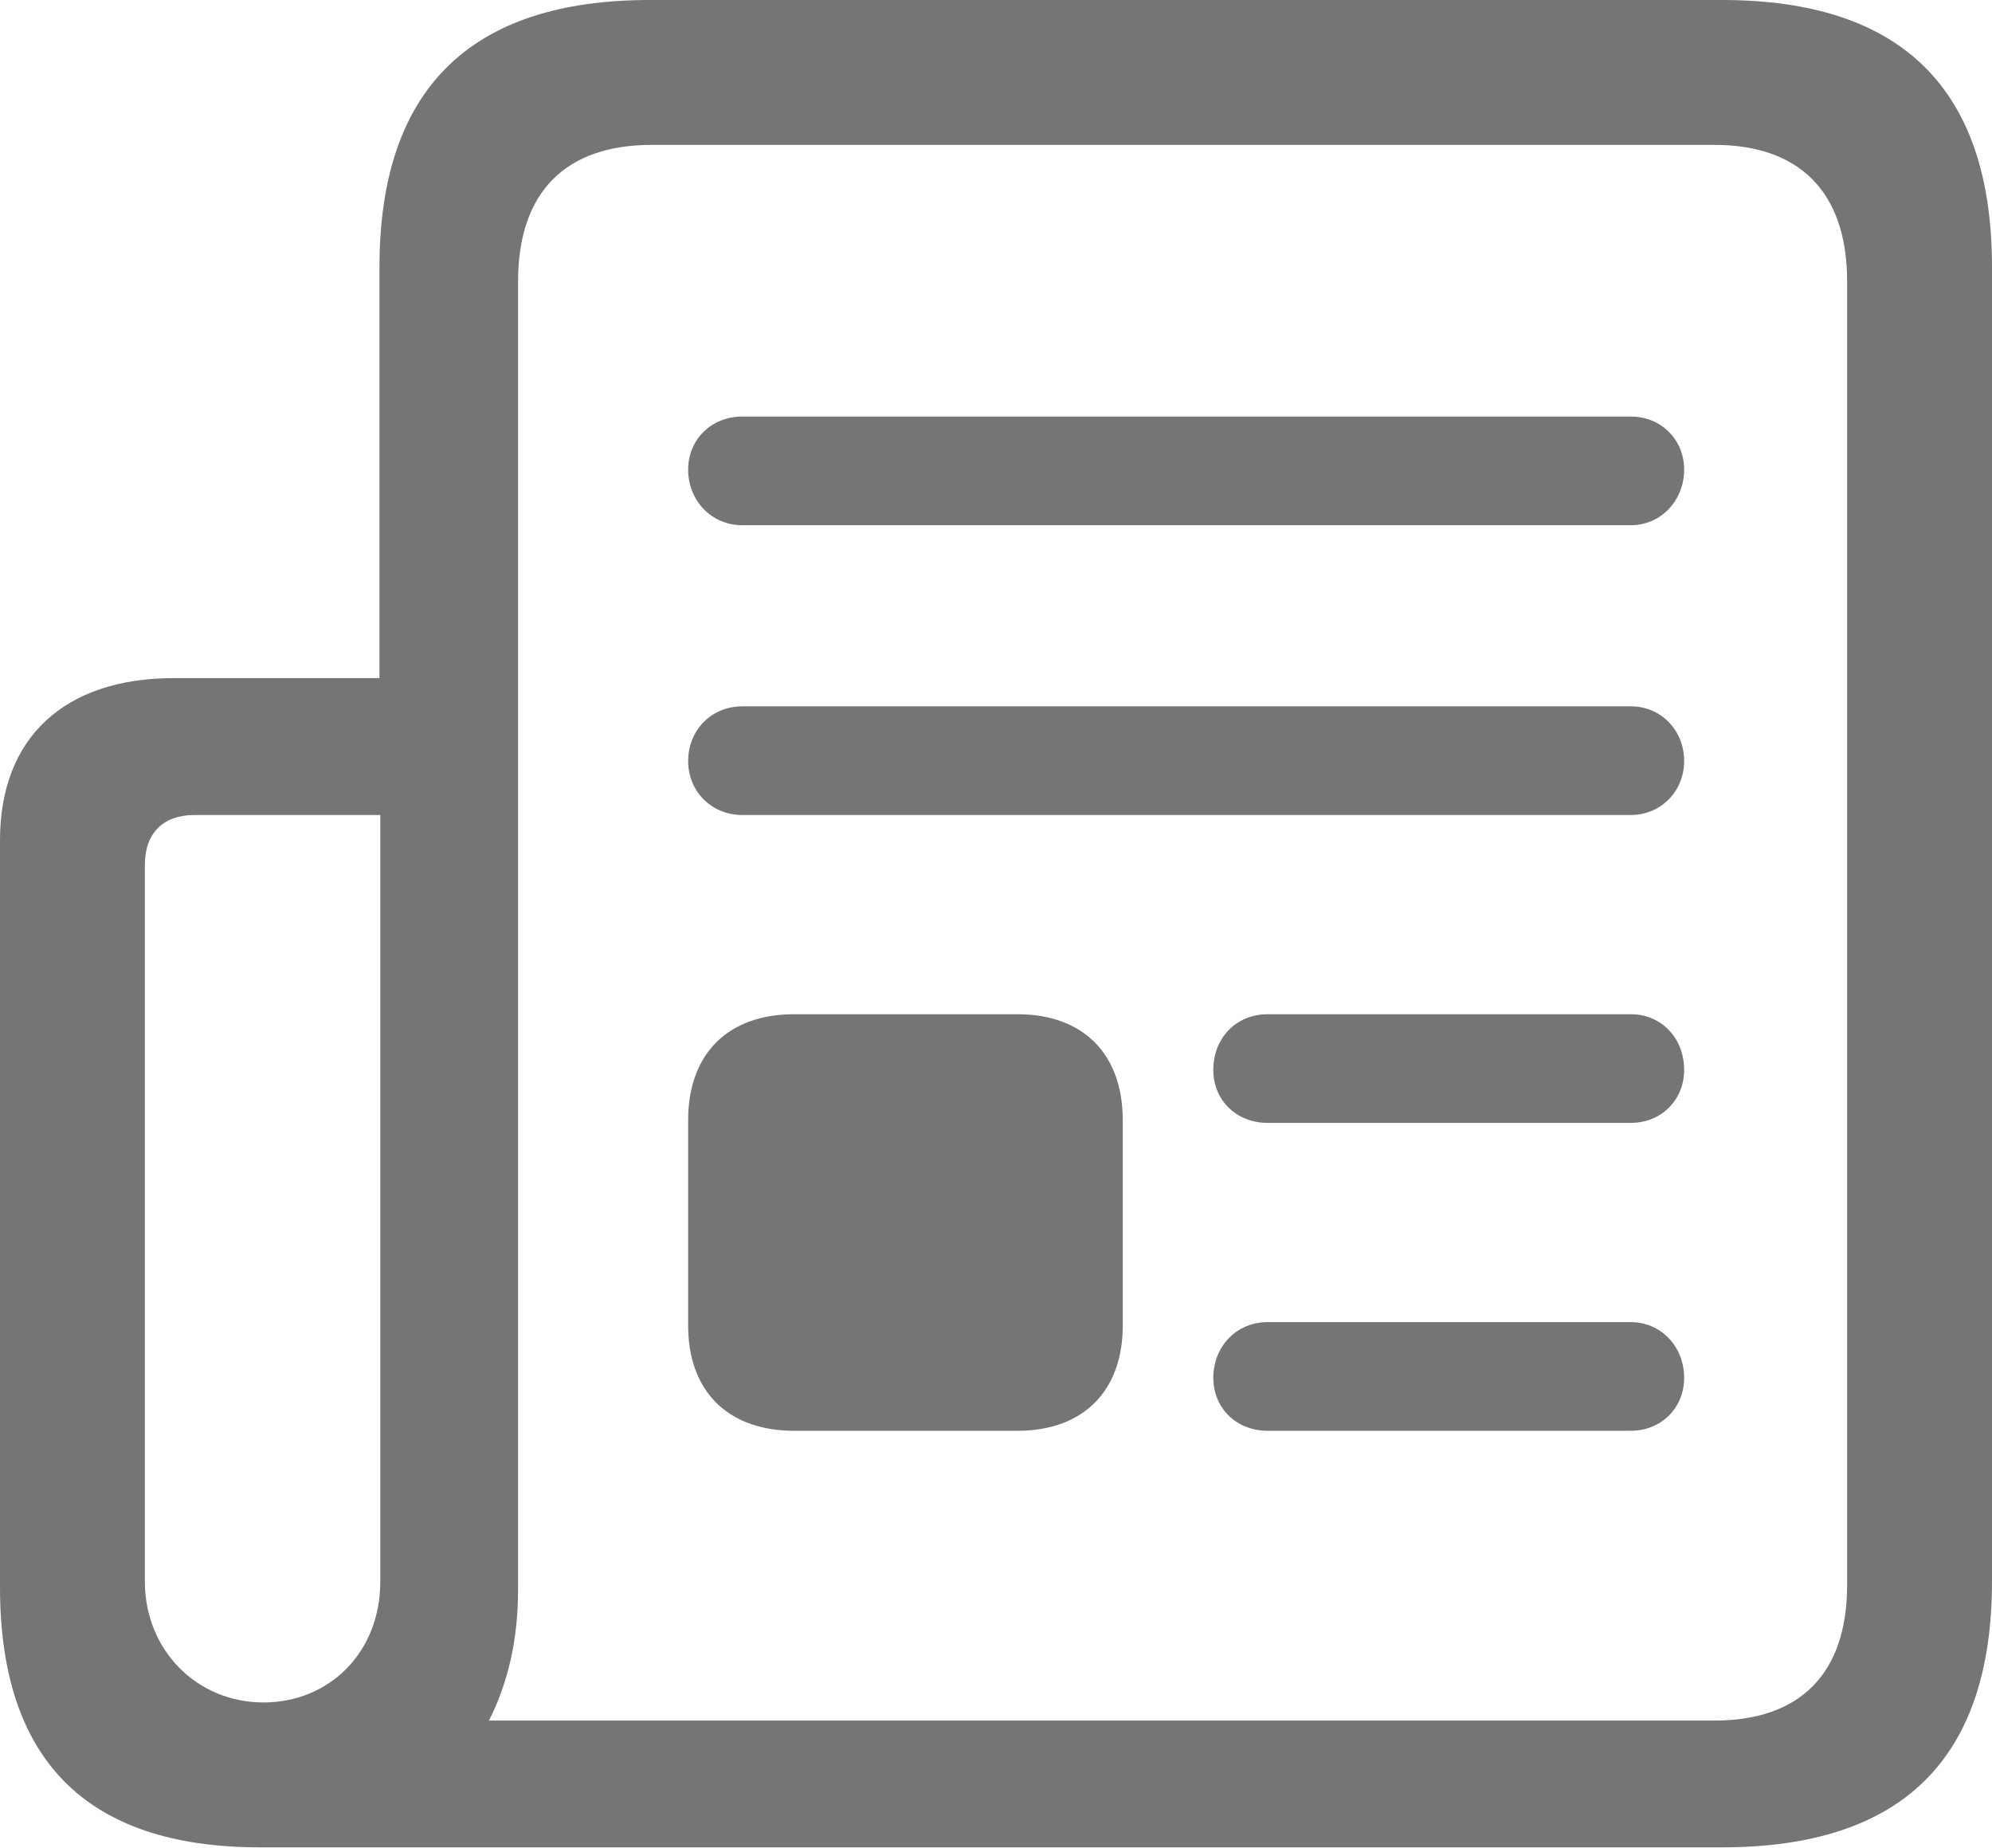
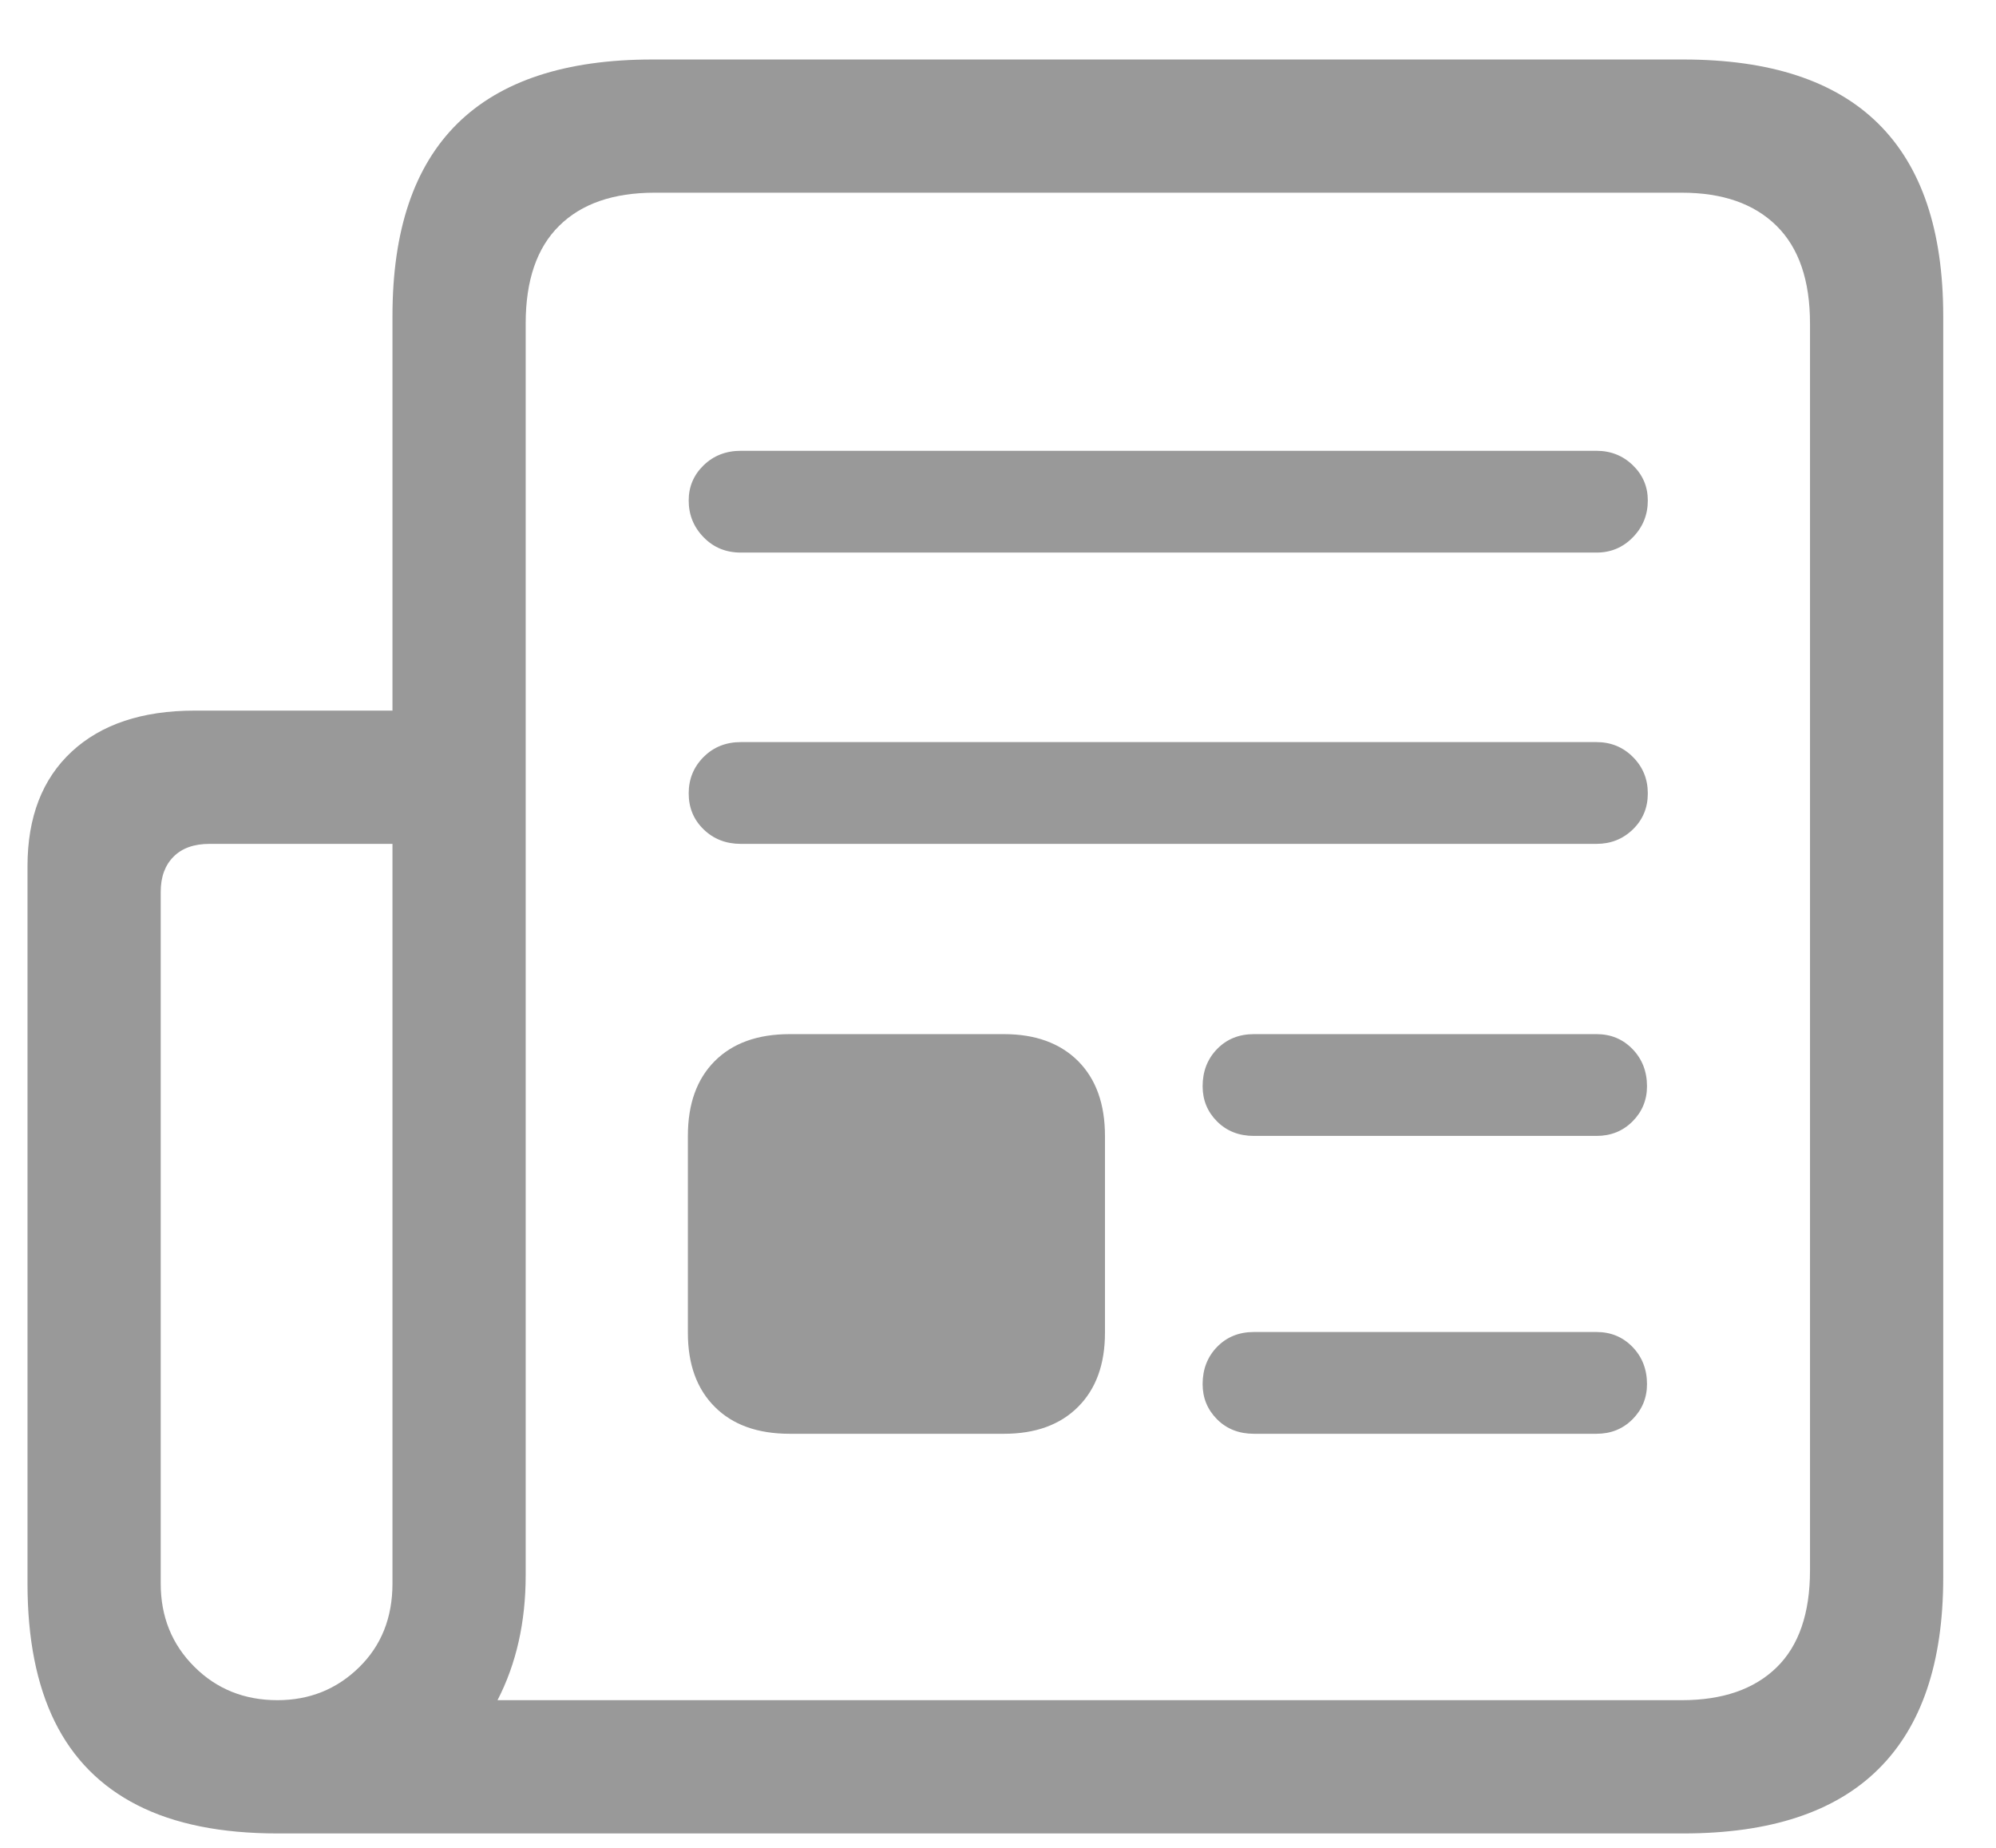
- <svg xmlns="http://www.w3.org/2000/svg" width="110px" height="102px" viewBox="0 0 110 102" version="1.1">
-   <g id="Hi-Fi" stroke="none" stroke-width="1" fill="none" fill-rule="evenodd">
-     <g id="Artboard" transform="translate(-331, -558)" fill="#757575" fill-rule="nonzero">
-       <path d="M426.08,660 C436.058,660 441,655.1 441,645.299 L441,572.748 C441,562.948 436.058,558 426.08,558 L366.875,558 C356.944,558 351.955,562.948 351.955,572.748 L351.955,595.441 L340.598,595.441 C334.564,595.441 331,598.724 331,604.385 L331,645.632 C331,655.1 335.704,660 345.35,660 L426.08,660 Z M425.67,653 L358,653 C359.04,650.947 359.608,648.559 359.608,645.79 L359.608,573.544 C359.608,568.578 362.256,566 366.985,566 L425.67,566 C430.352,566 433,568.578 433,573.544 L433,645.503 C433,650.469 430.352,653 425.67,653 Z M421.058,587 C422.719,587 424,585.634 424,583.927 C424,582.268 422.719,581 421.058,581 L371.99,581 C370.281,581 369,582.268 369,583.927 C369,585.634 370.281,587 371.99,587 L421.058,587 Z M421.058,603 C422.719,603 424,601.683 424,600.024 C424,598.317 422.719,597 421.058,597 L371.99,597 C370.281,597 369,598.317 369,600.024 C369,601.683 370.281,603 371.99,603 L421.058,603 Z M345.546,652 C341.879,652 339,649.112 339,645.325 L339,605.746 C339,603.994 340.021,603 341.739,603 L352,603 L352,645.325 C352,649.254 349.168,652 345.546,652 Z M387.19,637 C390.81,637 393,634.81 393,631.19 L393,619.857 C393,616.19 390.81,614 387.19,614 L374.857,614 C371.19,614 369,616.19 369,619.857 L369,631.19 C369,634.81 371.19,637 374.857,637 L387.19,637 Z M421.047,620 C422.741,620 424,618.732 424,617.073 C424,615.317 422.741,614 421.047,614 L401.002,614 C399.259,614 398,615.317 398,617.073 C398,618.732 399.259,620 401.002,620 L421.047,620 Z M421.047,637 C422.741,637 424,635.732 424,634.073 C424,632.366 422.741,631 421.047,631 L401.002,631 C399.259,631 398,632.366 398,634.073 C398,635.732 399.259,637 401.002,637 L421.047,637 Z" id="􀤦" />
+ <svg xmlns="http://www.w3.org/2000/svg" width="27px" height="25px" viewBox="0 0 27 25" version="1.1">
+   <g id="HIFI-FIX-BUAT-TECH" stroke="none" stroke-width="1" fill="none" fill-rule="evenodd">
+     <g id="Main-Page---Vet-List-Main-Page" transform="translate(-230, -787)" fill="#999999" fill-rule="nonzero">
+       <path d="M252.771,811.805 C253.943,811.805 254.822,811.516 255.407,810.937 C255.993,810.359 256.286,809.495 256.286,808.346 L256.286,791.275 C256.286,790.118 255.993,789.251 255.407,788.672 C254.822,788.094 253.943,787.805 252.771,787.805 L238.823,787.805 C237.652,787.805 236.773,788.094 236.187,788.672 C235.601,789.251 235.309,790.118 235.309,791.275 L235.309,796.614 L232.633,796.614 C231.924,796.614 231.37,796.799 230.971,797.168 C230.572,797.538 230.372,798.055 230.372,798.719 L230.372,808.424 C230.372,809.17 230.495,809.793 230.741,810.293 C230.988,810.793 231.361,811.17 231.861,811.424 C232.361,811.678 232.991,811.805 233.753,811.805 L252.771,811.805 Z M252.749,810.002 L236.73,810.002 C236.984,809.51 237.111,808.946 237.111,808.312 L237.111,791.376 C237.111,790.793 237.262,790.353 237.564,790.055 C237.866,789.756 238.297,789.607 238.857,789.607 L252.749,789.607 C253.301,789.607 253.728,789.756 254.031,790.055 C254.333,790.353 254.484,790.793 254.484,791.376 L254.484,808.245 C254.484,808.827 254.333,809.266 254.031,809.56 C253.728,809.855 253.301,810.002 252.749,810.002 Z M251.596,794.476 C251.79,794.476 251.954,794.407 252.088,794.269 C252.223,794.131 252.29,793.965 252.29,793.771 C252.29,793.585 252.223,793.426 252.088,793.295 C251.954,793.165 251.79,793.099 251.596,793.099 L240.021,793.099 C239.82,793.099 239.652,793.165 239.518,793.295 C239.383,793.426 239.316,793.585 239.316,793.771 C239.316,793.965 239.383,794.131 239.518,794.269 C239.652,794.407 239.82,794.476 240.021,794.476 L251.596,794.476 Z M251.596,798.417 C251.79,798.417 251.954,798.351 252.088,798.221 C252.223,798.09 252.29,797.928 252.29,797.734 C252.29,797.54 252.223,797.376 252.088,797.241 C251.954,797.107 251.79,797.04 251.596,797.04 L240.021,797.04 C239.82,797.04 239.652,797.107 239.518,797.241 C239.383,797.376 239.316,797.54 239.316,797.734 C239.316,797.928 239.383,798.09 239.518,798.221 C239.652,798.351 239.82,798.417 240.021,798.417 L251.596,798.417 Z M233.753,810.002 C233.305,810.002 232.93,809.851 232.628,809.549 C232.325,809.247 232.174,808.872 232.174,808.424 L232.174,799.066 C232.174,798.864 232.232,798.706 232.348,798.59 C232.463,798.474 232.626,798.417 232.835,798.417 L235.309,798.417 L235.309,808.424 C235.309,808.887 235.157,809.266 234.855,809.56 C234.553,809.855 234.185,810.002 233.753,810.002 Z M243.581,806.398 C244.006,806.398 244.34,806.277 244.583,806.034 C244.825,805.792 244.947,805.458 244.947,805.032 L244.947,802.368 C244.947,801.935 244.825,801.598 244.583,801.355 C244.34,801.113 244.006,800.991 243.581,800.991 L240.682,800.991 C240.249,800.991 239.911,801.113 239.669,801.355 C239.426,801.598 239.305,801.935 239.305,802.368 L239.305,805.032 C239.305,805.458 239.426,805.792 239.669,806.034 C239.911,806.277 240.249,806.398 240.682,806.398 L243.581,806.398 Z M251.596,802.368 C251.79,802.368 251.952,802.303 252.083,802.172 C252.213,802.042 252.279,801.883 252.279,801.696 C252.279,801.495 252.213,801.327 252.083,801.193 C251.952,801.058 251.79,800.991 251.596,800.991 L246.962,800.991 C246.76,800.991 246.594,801.058 246.463,801.193 C246.333,801.327 246.268,801.495 246.268,801.696 C246.268,801.883 246.333,802.042 246.463,802.172 C246.594,802.303 246.76,802.368 246.962,802.368 L251.596,802.368 Z M251.596,806.398 C251.79,806.398 251.952,806.333 252.083,806.202 C252.213,806.071 252.279,805.913 252.279,805.726 C252.279,805.525 252.213,805.357 252.083,805.223 C251.952,805.088 251.79,805.021 251.596,805.021 L246.962,805.021 C246.76,805.021 246.594,805.088 246.463,805.223 C246.333,805.357 246.268,805.525 246.268,805.726 C246.268,805.913 246.333,806.071 246.463,806.202 C246.594,806.333 246.76,806.398 246.962,806.398 L251.596,806.398 Z" id="􀤦" />
    </g>
  </g>
</svg>
